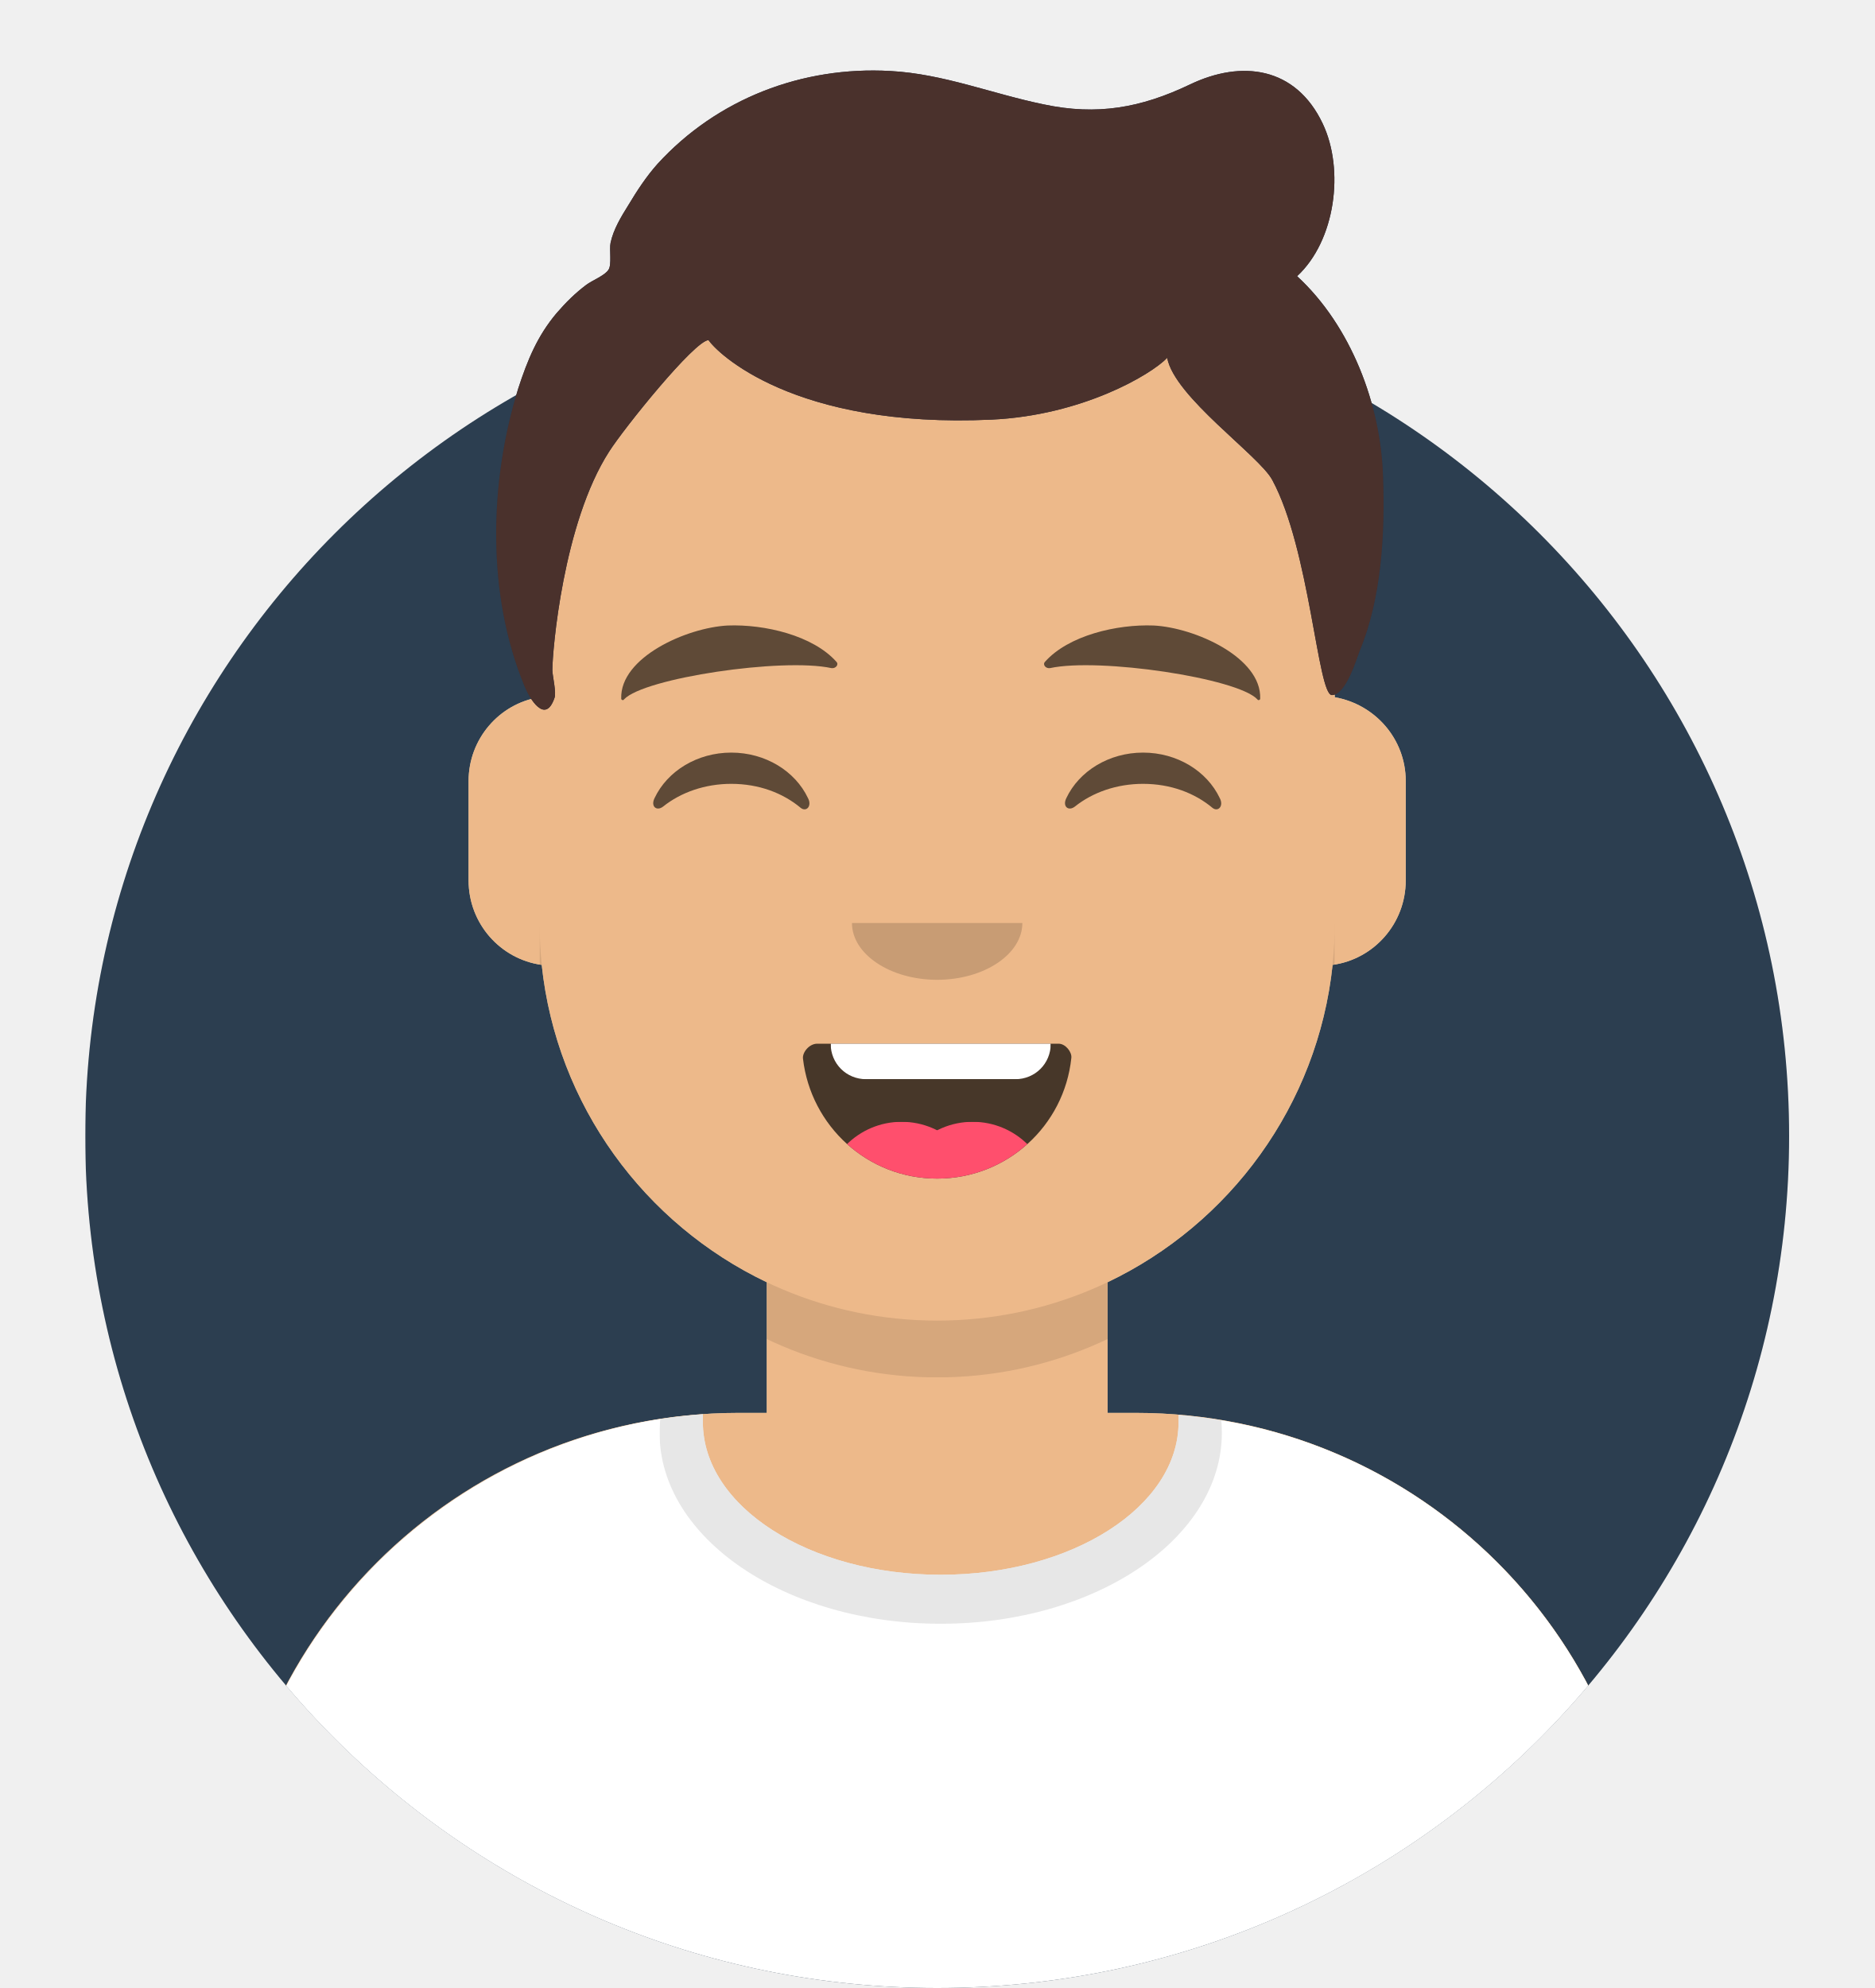
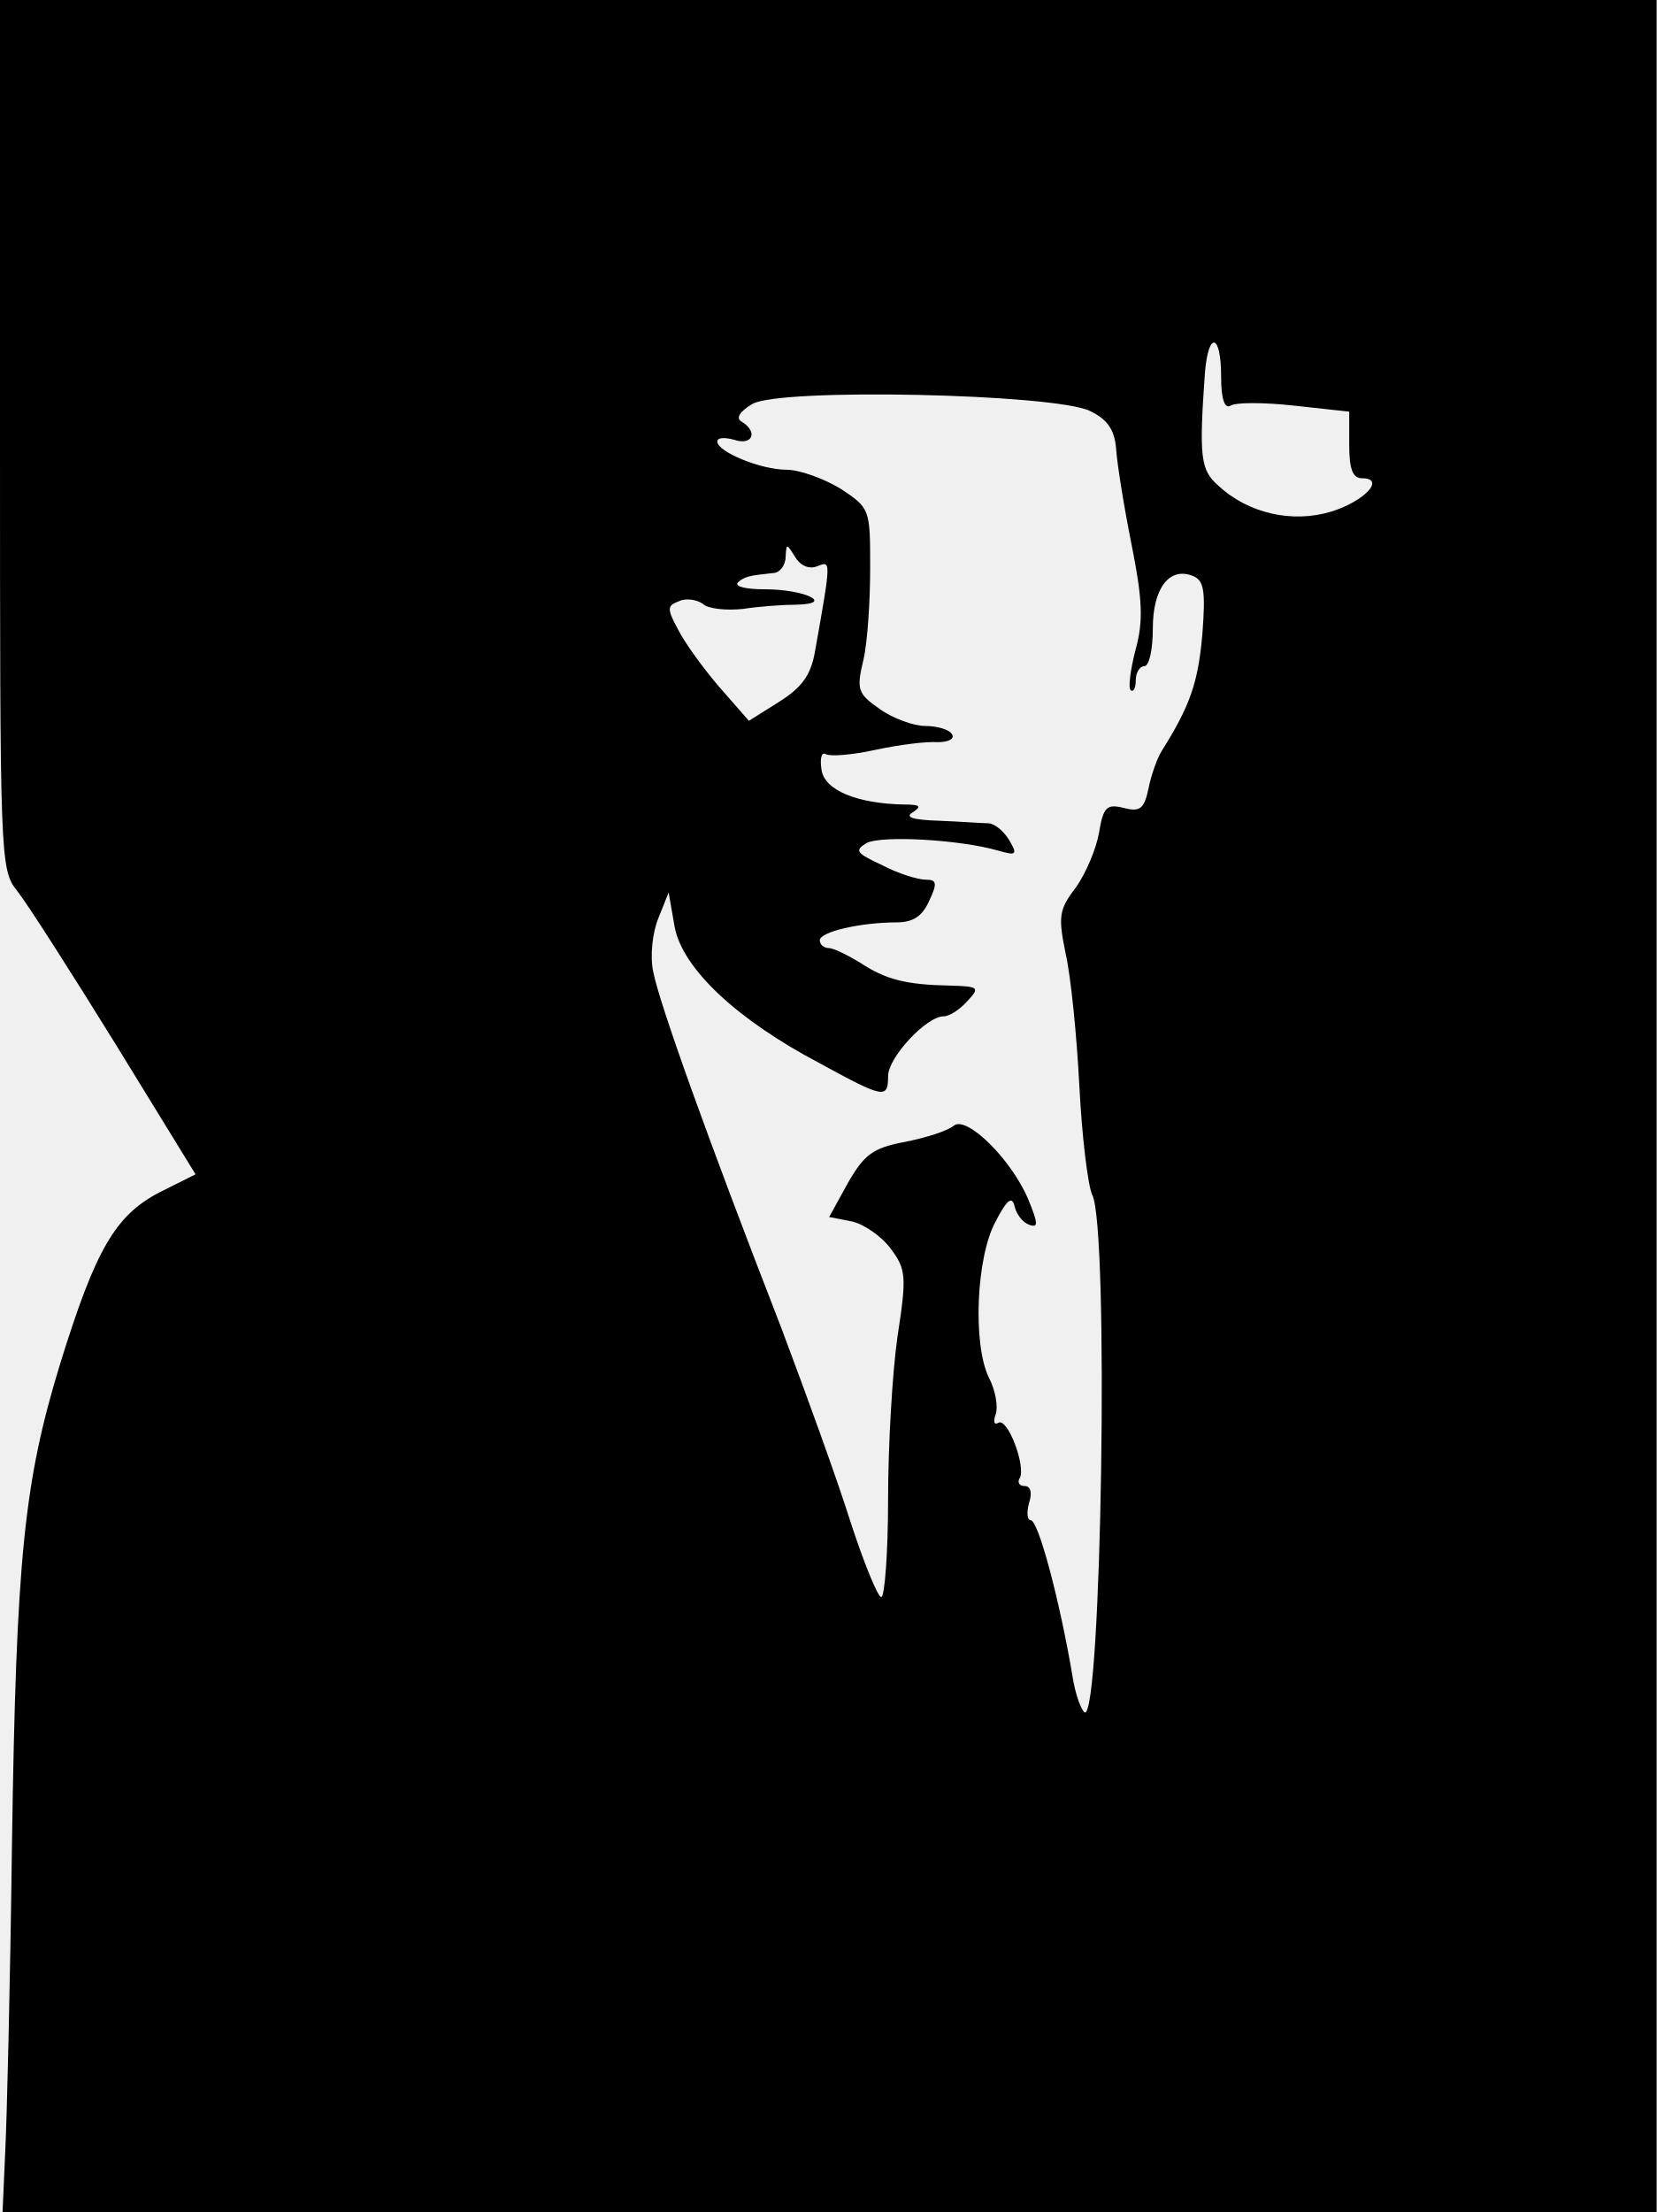
- <svg xmlns="http://www.w3.org/2000/svg" version="1.1" id="Layer_1" x="0px" y="0px" viewBox="0 0 264 280" style="enable-background:new 0 0 264 280;" xml:space="preserve">
-   <style type="text/css">
- 	.st0{fill-rule:evenodd;clip-rule:evenodd;fill:#E6E6E6;}
- 	.st1{filter:url(#Adobe_OpacityMaskFilter);}
- 	.st2{fill-rule:evenodd;clip-rule:evenodd;fill:#FFFFFF;}
- 	.st3{mask:url(#mask-2_1_);}
- 	.st4{fill-rule:evenodd;clip-rule:evenodd;fill:#2C3E50;}
- 	.st5{filter:url(#Adobe_OpacityMaskFilter_1_);}
- 	.st6{mask:url(#mask-4_1_);}
- 	.st7{fill-rule:evenodd;clip-rule:evenodd;fill:#D0C6AC;}
- 	.st8{filter:url(#Adobe_OpacityMaskFilter_2_);}
- 	.st9{mask:url(#mask-6_1_);}
- 	.st10{fill-rule:evenodd;clip-rule:evenodd;fill:#EDB98A;}
- 	.st11{filter:url(#Adobe_OpacityMaskFilter_3_);}
- 	.st12{mask:url(#mask-6_2_);fill-rule:evenodd;clip-rule:evenodd;fill-opacity:0.1;}
- 	.st13{filter:url(#Adobe_OpacityMaskFilter_4_);}
- 	.st14{mask:url(#react-mask-952_1_);}
- 	.st15{filter:url(#Adobe_OpacityMaskFilter_5_);}
- 	.st16{opacity:0.6;mask:url(#react-mask-952_2_);}
- 	.st17{fill-rule:evenodd;clip-rule:evenodd;fill-opacity:0.16;}
- 	.st18{fill-rule:evenodd;clip-rule:evenodd;fill-opacity:0.7;}
- 	.st19{filter:url(#Adobe_OpacityMaskFilter_6_);}
- 	.st20{mask:url(#react-mask-934_1_);fill-rule:evenodd;clip-rule:evenodd;fill:#FFFFFF;}
- 	.st21{filter:url(#Adobe_OpacityMaskFilter_7_);}
- 	.st22{mask:url(#react-mask-934_2_);}
- 	.st23{fill-rule:evenodd;clip-rule:evenodd;fill:#FF4F6D;}
- 	.st24{fill-rule:evenodd;clip-rule:evenodd;fill-opacity:0.6;}
- 	.st25{filter:url(#Adobe_OpacityMaskFilter_8_);}
- 	.st26{mask:url(#react-mask-925_1_);}
- 	.st27{fill-rule:evenodd;clip-rule:evenodd;fill:#28354B;}
- 	.st28{filter:url(#Adobe_OpacityMaskFilter_9_);}
- 	.st29{mask:url(#react-mask-924_1_);}
- 	.st30{fill-rule:evenodd;clip-rule:evenodd;fill:#4A312C;}
- </style>
-   <g>
-     <g transform="translate(-825, -1100)">
-       <g transform="translate(825, 1100)">
-         <g id="Circle" transform="translate(12, 40)">
-           <g id="Circle-Background">
-             <circle class="st0" cx="120" cy="120" r="120" />
-           </g>
-           <defs>
-             <filter id="Adobe_OpacityMaskFilter" filterUnits="userSpaceOnUse" x="0" y="0" width="240" height="240">
-               <feColorMatrix type="matrix" values="1 0 0 0 0  0 1 0 0 0  0 0 1 0 0  0 0 0 1 0" />
-             </filter>
-           </defs>
-           <mask maskUnits="userSpaceOnUse" x="0" y="0" width="240" height="240" id="mask-2_1_">
-             <g class="st1">
-               <circle id="path-1_1_" class="st2" cx="120" cy="120" r="120" />
-             </g>
-           </mask>
-           <g class="st3">
-             <rect class="st4" width="240" height="240" />
-           </g>
-         </g>
-         <g id="Mask">
- 			</g>
-         <defs>
-           <filter id="Adobe_OpacityMaskFilter_1_" filterUnits="userSpaceOnUse" x="-1" y="0" width="265" height="280">
-             <feColorMatrix type="matrix" values="1 0 0 0 0  0 1 0 0 0  0 0 1 0 0  0 0 0 1 0" />
-           </filter>
-         </defs>
-         <mask maskUnits="userSpaceOnUse" x="-1" y="0" width="265" height="280" id="mask-4_1_">
-           <g class="st5">
-             <path id="path-3_1_" class="st2" d="M12,160c0,66.3,53.7,120,120,120s120-53.7,120-120h12V0H0v160H12z" />
-           </g>
-         </mask>
-         <g id="Avataaar" class="st6">
-           <g id="Body" transform="translate(32, 36)">
-             <g>
-               <path class="st7" d="M124,144.6V163h4l0,0c39.8,0,72,32.2,72,72v9H0v-9c0-39.8,32.2-72,72-72l0,0h4v-18.4        c-17.2-8.2-29.6-24.9-31.7-44.7C38.5,99.1,34,94.1,34,88V74c0-5.9,4.3-10.9,10-11.8V56l0,0c0-30.9,25.1-56,56-56l0,0l0,0        c30.9,0,56,25.1,56,56v6.2c5.7,1,10,5.9,10,11.8v14c0,6.1-4.5,11.1-10.3,11.9C153.6,119.7,141.2,136.4,124,144.6z" />
-             </g>
-             <defs>
-               <filter id="Adobe_OpacityMaskFilter_2_" filterUnits="userSpaceOnUse" x="-32" y="0" width="264" height="244">
-                 <feColorMatrix type="matrix" values="1 0 0 0 0  0 1 0 0 0  0 0 1 0 0  0 0 0 1 0" />
-               </filter>
-             </defs>
-             <mask maskUnits="userSpaceOnUse" x="-32" y="0" width="264" height="244" id="mask-6_1_">
-               <g class="st8">
-                 <path id="path-5_1_" class="st2" d="M124,144.6V163h4l0,0c39.8,0,72,32.2,72,72v9H0v-9c0-39.8,32.2-72,72-72l0,0h4v-18.4         c-17.2-8.2-29.6-24.9-31.7-44.7C38.5,99.1,34,94.1,34,88V74c0-5.9,4.3-10.9,10-11.8V56l0,0c0-30.9,25.1-56,56-56l0,0l0,0         c30.9,0,56,25.1,56,56v6.2c5.7,1,10,5.9,10,11.8v14c0,6.1-4.5,11.1-10.3,11.9C153.6,119.7,141.2,136.4,124,144.6z" />
-               </g>
-             </mask>
-             <g class="st9">
-               <g id="Color" transform="translate(-32, 0)">
-                 <rect class="st10" width="264" height="244" />
-               </g>
-             </g>
-             <defs>
-               <filter id="Adobe_OpacityMaskFilter_3_" filterUnits="userSpaceOnUse" x="44" y="79" width="112" height="79">
-                 <feColorMatrix type="matrix" values="1 0 0 0 0  0 1 0 0 0  0 0 1 0 0  0 0 0 1 0" />
-               </filter>
-             </defs>
-             <mask maskUnits="userSpaceOnUse" x="44" y="79" width="112" height="79" id="mask-6_2_">
-               <g class="st11">
-                 <path id="path-5_2_" class="st2" d="M124,144.6V163h4l0,0c39.8,0,72,32.2,72,72v9H0v-9c0-39.8,32.2-72,72-72l0,0h4v-18.4         c-17.2-8.2-29.6-24.9-31.7-44.7C38.5,99.1,34,94.1,34,88V74c0-5.9,4.3-10.9,10-11.8V56l0,0c0-30.9,25.1-56,56-56l0,0l0,0         c30.9,0,56,25.1,56,56v6.2c5.7,1,10,5.9,10,11.8v14c0,6.1-4.5,11.1-10.3,11.9C153.6,119.7,141.2,136.4,124,144.6z" />
-               </g>
-             </mask>
-             <path id="Neck-Shadow" class="st12" d="M156,79v23c0,30.9-25.1,56-56,56s-56-25.1-56-56V79v15c0,30.9,25.1,56,56,56       s56-25.1,56-56V79z" />
-           </g>
-           <g transform="translate(0, 170)">
-             <g id="Clothes">
-               <path class="st0" d="M166,29.3c37,3,66,34,66,71.8v8.9H32v-8.9C32,63,61.6,31.8,99,29.2c0,0.4,0,0.7,0,1.1        c0,11.9,15,21.5,33.5,21.5S166,42.2,166,30.3C166,30,166,29.6,166,29.3z" />
-             </g>
-             <defs>
-               <filter id="Adobe_OpacityMaskFilter_4_" filterUnits="userSpaceOnUse" x="0" y="0" width="264" height="110">
-                 <feColorMatrix type="matrix" values="1 0 0 0 0  0 1 0 0 0  0 0 1 0 0  0 0 0 1 0" />
-               </filter>
-             </defs>
-             <mask maskUnits="userSpaceOnUse" x="0" y="0" width="264" height="110" id="react-mask-952_1_">
-               <g class="st13">
-                 <path id="react-path-951_1_" class="st2" d="M166,29.3c37,3,66,34,66,71.8v8.9H32v-8.9C32,63,61.6,31.8,99,29.2         c0,0.4,0,0.7,0,1.1c0,11.9,15,21.5,33.5,21.5S166,42.2,166,30.3C166,30,166,29.6,166,29.3z" />
-               </g>
-             </mask>
-             <g class="st14">
-               <rect class="st2" width="264" height="110" />
-             </g>
-             <defs>
-               <filter id="Adobe_OpacityMaskFilter_5_" filterUnits="userSpaceOnUse" x="92.9" y="4.9" width="79.3" height="53.8">
-                 <feColorMatrix type="matrix" values="1 0 0 0 0  0 1 0 0 0  0 0 1 0 0  0 0 0 1 0" />
-               </filter>
-             </defs>
-             <mask maskUnits="userSpaceOnUse" x="92.9" y="4.9" width="79.3" height="53.8" id="react-mask-952_2_">
-               <g class="st15">
-                 <path id="react-path-951_2_" class="st2" d="M166,29.3c37,3,66,34,66,71.8v8.9H32v-8.9C32,63,61.6,31.8,99,29.2         c0,0.4,0,0.7,0,1.1c0,11.9,15,21.5,33.5,21.5S166,42.2,166,30.3C166,30,166,29.6,166,29.3z" />
-               </g>
-             </mask>
-             <g id="Shadowy" class="st16">
-               <g transform="translate(92, 4)">
-                 <ellipse class="st17" cx="40.5" cy="27.8" rx="39.6" ry="26.9" />
-               </g>
-             </g>
-           </g>
-           <g id="Face" transform="translate(76, 82)">
-             <g transform="translate(2, 52)">
-               <g id="Mouth">
-                 <path class="st18" d="M35.1,15.1C36.2,24.6,44.2,32,54,32c9.8,0,17.9-7.4,18.9-17c0.1-0.8-0.8-2-1.8-2c-14.9,0-26.3,0-34,0         C36,13,35,14.2,35.1,15.1z" />
-               </g>
-               <defs>
-                 <filter id="Adobe_OpacityMaskFilter_6_" filterUnits="userSpaceOnUse" x="39" y="2" width="31" height="16">
-                   <feColorMatrix type="matrix" values="1 0 0 0 0  0 1 0 0 0  0 0 1 0 0  0 0 0 1 0" />
-                 </filter>
-               </defs>
-               <mask maskUnits="userSpaceOnUse" x="39" y="2" width="31" height="16" id="react-mask-934_1_">
-                 <g class="st19">
-                   <path id="react-path-933_1_" class="st2" d="M35.1,15.1C36.2,24.6,44.2,32,54,32c9.8,0,17.9-7.4,18.9-17          c0.1-0.8-0.8-2-1.8-2c-14.9,0-26.3,0-34,0C36,13,35,14.2,35.1,15.1z" />
-                 </g>
-               </mask>
-               <path id="Teeth" class="st20" d="M44,2h21c2.8,0,5,2.2,5,5v6c0,2.8-2.2,5-5,5H44c-2.8,0-5-2.2-5-5V7C39,4.2,41.2,2,44,2z" />
-               <defs>
-                 <filter id="Adobe_OpacityMaskFilter_7_" filterUnits="userSpaceOnUse" x="38" y="24" width="32" height="22">
-                   <feColorMatrix type="matrix" values="1 0 0 0 0  0 1 0 0 0  0 0 1 0 0  0 0 0 1 0" />
-                 </filter>
-               </defs>
-               <mask maskUnits="userSpaceOnUse" x="38" y="24" width="32" height="22" id="react-mask-934_2_">
-                 <g class="st21">
-                   <path id="react-path-933_2_" class="st2" d="M35.1,15.1C36.2,24.6,44.2,32,54,32c9.8,0,17.9-7.4,18.9-17          c0.1-0.8-0.8-2-1.8-2c-14.9,0-26.3,0-34,0C36,13,35,14.2,35.1,15.1z" />
-                 </g>
-               </mask>
-               <g id="Tongue" class="st22">
-                 <g transform="translate(38, 24)">
-                   <circle class="st23" cx="11" cy="11" r="11" />
-                   <circle class="st23" cx="21" cy="11" r="11" />
-                 </g>
-               </g>
-             </g>
-             <g transform="translate(28, 40)">
-               <path id="Nose" class="st17" d="M16,8c0,4.4,5.4,8,12,8l0,0c6.6,0,12-3.6,12-8" />
-             </g>
-             <g transform="translate(0, 8)">
-               <path id="Squint" class="st24" d="M16.2,22.4C18,18.6,22.2,16,27,16c4.8,0,9,2.6,10.8,6.4c0.6,1.1-0.2,2-1,1.4        c-2.5-2.1-5.9-3.4-9.8-3.4c-3.7,0-7.1,1.2-9.6,3.2C16.5,24.3,15.6,23.6,16.2,22.4z" />
-               <path class="st24" d="M74.2,22.4C76,18.6,80.2,16,85,16c4.8,0,9,2.6,10.8,6.4c0.6,1.1-0.2,2-1,1.4c-2.5-2.1-5.9-3.4-9.8-3.4        c-3.7,0-7.1,1.2-9.6,3.2C74.5,24.3,73.6,23.6,74.2,22.4z" />
-             </g>
-             <g>
-               <path id="Eyebrow" class="st24" d="M26.5,6.1c-5.8,0.3-15.2,4.5-15,10.3c0,0.2,0.3,0.3,0.4,0.1c2.8-3,22.3-5.9,29.2-4.4        c0.6,0.1,1.1-0.5,0.7-0.9C38.5,7.5,31.7,5.9,26.5,6.1" />
-               <path class="st24" d="M86.5,6.1c5.8,0.3,15.2,4.5,15,10.3c0,0.2-0.3,0.3-0.4,0.1c-2.8-3-22.3-5.9-29.2-4.4        c-0.6,0.1-1.1-0.5-0.7-0.9C74.5,7.5,81.3,5.9,86.5,6.1" />
-             </g>
-           </g>
-           <g id="Top">
-             <defs>
-               <filter id="Adobe_OpacityMaskFilter_8_" filterUnits="userSpaceOnUse" x="-1" y="0" width="264" height="280">
-                 <feColorMatrix type="matrix" values="1 0 0 0 0  0 1 0 0 0  0 0 1 0 0  0 0 0 1 0" />
-               </filter>
-             </defs>
-             <mask maskUnits="userSpaceOnUse" x="-1" y="0" width="264" height="280" id="react-mask-925_1_">
-               <g class="st25">
-                 <rect id="react-path-927_1_" class="st2" width="264" height="280" />
-               </g>
-             </mask>
-             <g class="st26">
-               <g transform="translate(-1, 0)">
-                 <g id="Short-Hair">
-                   <path class="st27" d="M183.7,38.9c5.4-5,6.7-15,3.6-21.5c-3.8-8-11.4-9-18.7-5.5c-6.9,3.3-13.1,4.4-20.6,2.8          c-7.3-1.5-14.1-4.3-21.6-4.7C114,9.3,102,13.9,93.6,23.1c-1.6,1.8-2.9,3.8-4.1,5.8c-1,1.6-2.1,3.4-2.5,5.3          c-0.2,0.9,0.2,3.1-0.3,3.8c-0.5,0.8-2.3,1.5-3.1,2.1c-1.6,1.2-2.9,2.5-4.2,4c-2.7,3.2-4.1,6.6-5.4,10.6          c-4.1,13.2-4.5,29,0.9,42c0.7,1.7,2.9,5.4,4.2,1.6c0.3-0.7-0.3-3.2-0.3-3.9c0-2.7,1.5-20.7,8-30.8c2.1-3.3,12-15.6,14-15.7          c1.1,1.7,11.9,12.5,39.9,11.2c12.7-0.6,22.4-6.3,24.7-8.7c1,5.5,13,13.8,14.8,17.2c5.3,9.8,6.4,30.3,8.4,30.3          s3.5-5.2,3.9-6.2c3.1-7.4,3.6-16.6,3.3-24.6C195.5,57,191.3,45.9,183.7,38.9z" />
-                 </g>
-                 <defs>
-                   <filter id="Adobe_OpacityMaskFilter_9_" filterUnits="userSpaceOnUse" x="0" y="0" width="264" height="280">
-                     <feColorMatrix type="matrix" values="1 0 0 0 0  0 1 0 0 0  0 0 1 0 0  0 0 0 1 0" />
-                   </filter>
-                 </defs>
-                 <mask maskUnits="userSpaceOnUse" x="0" y="0" width="264" height="280" id="react-mask-924_1_">
-                   <g class="st28">
-                     <path id="react-path-926_1_" class="st2" d="M183.7,38.9c5.4-5,6.7-15,3.6-21.5c-3.8-8-11.4-9-18.7-5.5           c-6.9,3.3-13.1,4.4-20.6,2.8c-7.3-1.5-14.1-4.3-21.6-4.7C114,9.3,102,13.9,93.6,23.1c-1.6,1.8-2.9,3.8-4.1,5.8           c-1,1.6-2.1,3.4-2.5,5.3c-0.2,0.9,0.2,3.1-0.3,3.8c-0.5,0.8-2.3,1.5-3.1,2.1c-1.6,1.2-2.9,2.5-4.2,4           c-2.7,3.2-4.1,6.6-5.4,10.6c-4.1,13.2-4.5,29,0.9,42c0.7,1.7,2.9,5.4,4.2,1.6c0.3-0.7-0.3-3.2-0.3-3.9           c0-2.7,1.5-20.7,8-30.8c2.1-3.3,12-15.6,14-15.7c1.1,1.7,11.9,12.5,39.9,11.2c12.7-0.6,22.4-6.3,24.7-8.7           c1,5.5,13,13.8,14.8,17.2c5.3,9.8,6.4,30.3,8.4,30.3s3.5-5.2,3.9-6.2c3.1-7.4,3.6-16.6,3.3-24.6           C195.5,57,191.3,45.9,183.7,38.9z" />
-                   </g>
-                 </mask>
-                 <g class="st29">
-                   <g transform="translate(0, 0) ">
-                     <rect class="st30" width="264" height="280" />
-                   </g>
-                 </g>
-               </g>
-             </g>
-           </g>
-         </g>
-       </g>
-     </g>
+ <svg xmlns="http://www.w3.org/2000/svg" version="1.0" width="194pt" height="259pt" viewBox="0 0 194 259" preserveAspectRatio="xMidYMid meet">
+   <g transform="translate(0,259) scale(0.1,-0.1)" fill="#000000" stroke="none">
+     <path d="M0 2081 c0 -497 0 -509 20 -534 12 -15 63 -95 115 -179 l94 -153 -42 -21 c-52 -27 -75 -67 -116 -199 -43 -140 -52 -228 -57 -565 -2 -162 -6 -325 -8 -362 l-3 -68 968 0 969 0 0 1295 0 1295 -970 0 -970 0 0 -509z m1430 68 c0 -26 4 -38 11 -34 6 4 39 4 75 0 l64 -7 0 -39 c0 -28 4 -39 15 -39 28 0 3 -27 -36 -39 -46 -14 -98 -2 -133 31 -20 18 -22 33 -15 131 4 50 19 47 19 -4z m-154 -40 c21 -10 29 -22 31 -44 1 -17 9 -67 18 -112 13 -65 14 -90 5 -123 -6 -23 -9 -45 -6 -48 3 -3 6 2 6 11 0 10 5 17 10 17 6 0 10 20 10 44 0 47 19 72 46 62 14 -5 16 -17 12 -69 -5 -56 -14 -83 -48 -137 -5 -8 -12 -28 -15 -43 -5 -24 -10 -28 -29 -23 -20 5 -24 1 -29 -29 -3 -18 -15 -47 -27 -64 -20 -26 -21 -34 -12 -78 6 -26 13 -96 16 -155 3 -59 10 -116 15 -127 20 -36 11 -618 -9 -606 -4 3 -11 22 -14 42 -15 89 -40 183 -49 183 -4 0 -5 9 -2 20 4 12 2 20 -5 20 -6 0 -9 4 -6 9 8 13 -14 72 -25 65 -5 -3 -6 2 -3 10 3 8 0 28 -8 43 -19 39 -15 141 8 183 13 25 19 30 22 18 2 -9 9 -19 17 -22 11 -4 11 1 -1 30 -20 47 -72 98 -87 86 -7 -6 -32 -14 -57 -19 -38 -7 -48 -15 -67 -48 l-22 -40 26 -5 c14 -3 35 -17 46 -32 18 -24 19 -32 8 -103 -6 -42 -11 -127 -11 -190 0 -63 -4 -115 -8 -115 -4 0 -20 39 -36 88 -15 48 -52 150 -81 227 -89 229 -143 381 -150 417 -4 18 -1 46 6 63 l12 30 7 -40 c9 -49 73 -109 170 -160 75 -41 80 -42 80 -15 0 22 45 70 65 70 7 0 19 8 28 18 15 16 13 17 -21 18 -51 1 -75 7 -105 27 -15 9 -31 17 -37 17 -5 0 -10 4 -10 9 0 10 48 21 90 21 19 0 30 7 38 25 10 21 9 25 -4 25 -9 0 -32 7 -51 17 -30 14 -33 17 -18 26 18 9 109 4 154 -9 21 -6 23 -5 13 12 -6 10 -16 19 -24 20 -7 0 -33 2 -58 3 -31 1 -41 4 -31 10 11 7 8 9 -10 9 -56 1 -94 17 -97 41 -2 13 0 21 5 18 5 -3 31 -1 58 5 28 6 60 10 73 9 13 0 20 4 17 9 -3 6 -18 10 -32 10 -13 0 -38 9 -53 20 -26 18 -27 23 -19 57 5 21 8 70 8 108 0 69 0 70 -35 93 -20 12 -48 22 -63 22 -30 0 -81 21 -81 33 0 5 9 5 20 2 21 -7 28 9 9 21 -8 4 -3 12 12 21 33 19 352 12 395 -8z m-319 -182 c16 6 17 10 -3 -102 -5 -26 -15 -40 -42 -57 l-35 -22 -35 40 c-18 21 -40 51 -48 67 -13 24 -13 28 1 33 8 4 21 2 28 -3 6 -6 28 -8 47 -6 19 3 48 5 63 5 45 1 9 18 -37 18 -22 0 -36 3 -32 8 8 7 13 8 41 11 8 0 15 9 15 19 1 16 1 16 11 0 6 -10 16 -15 26 -11z" />
  </g>
</svg>
